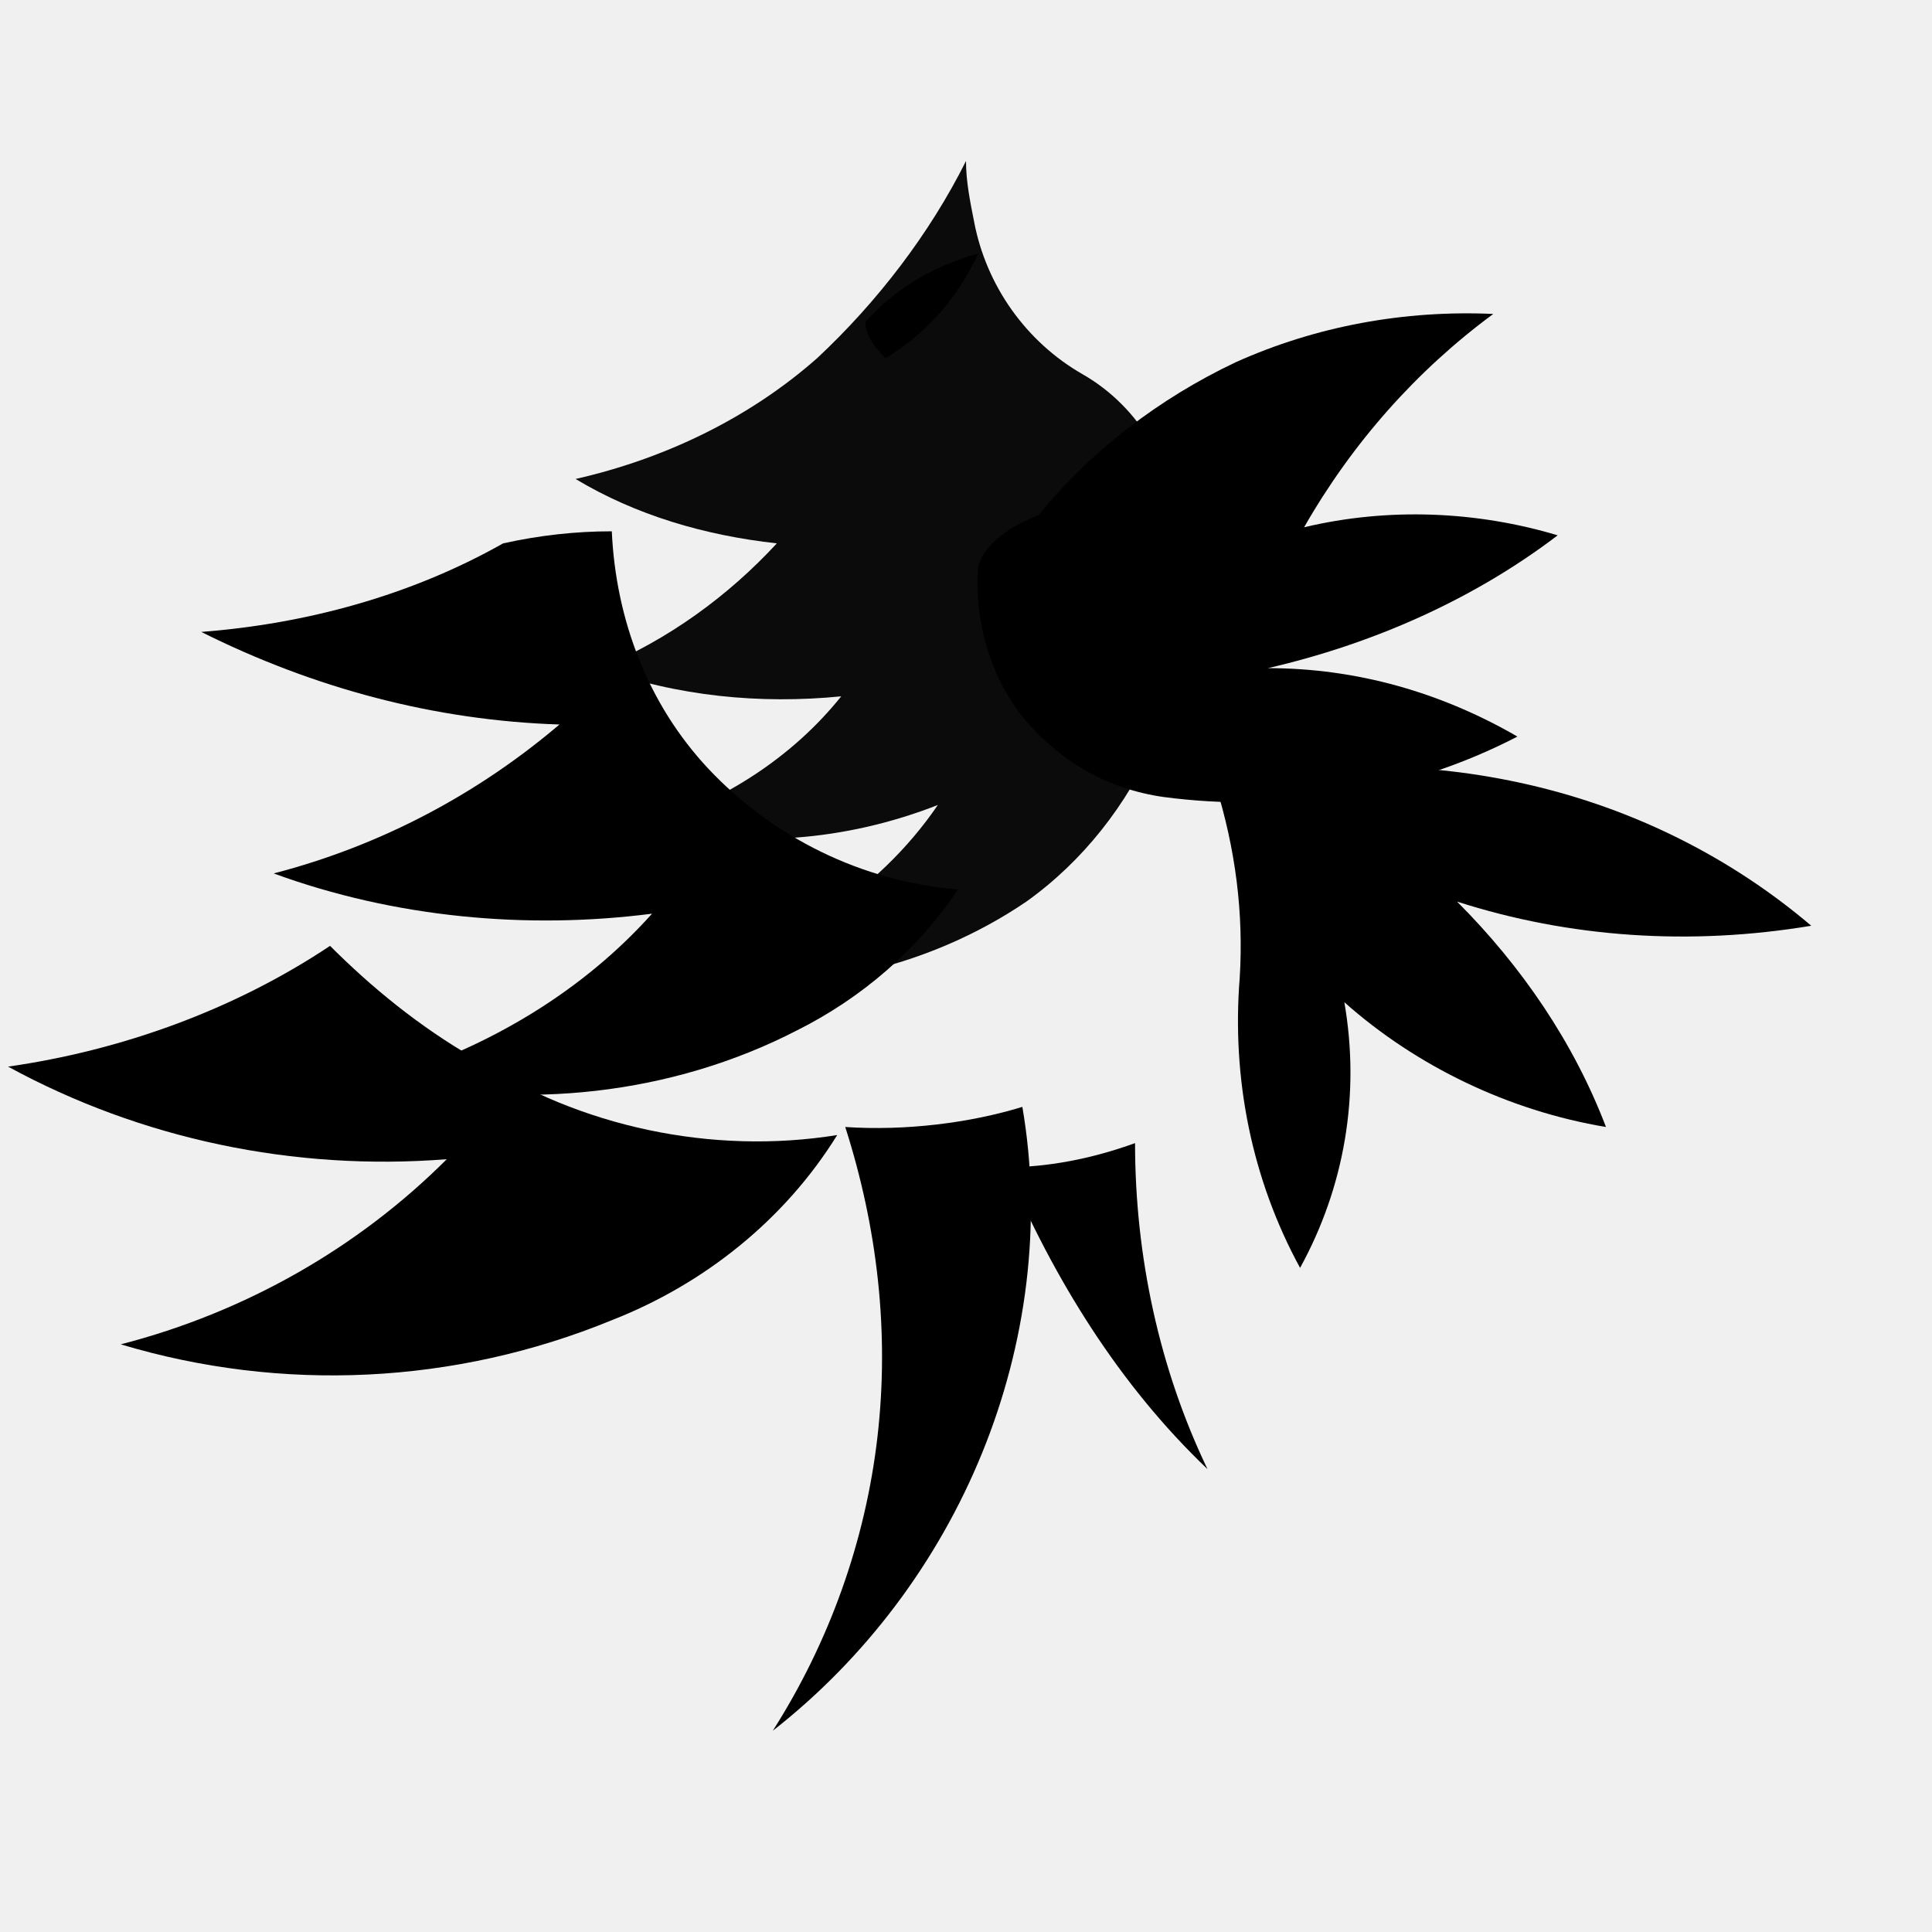
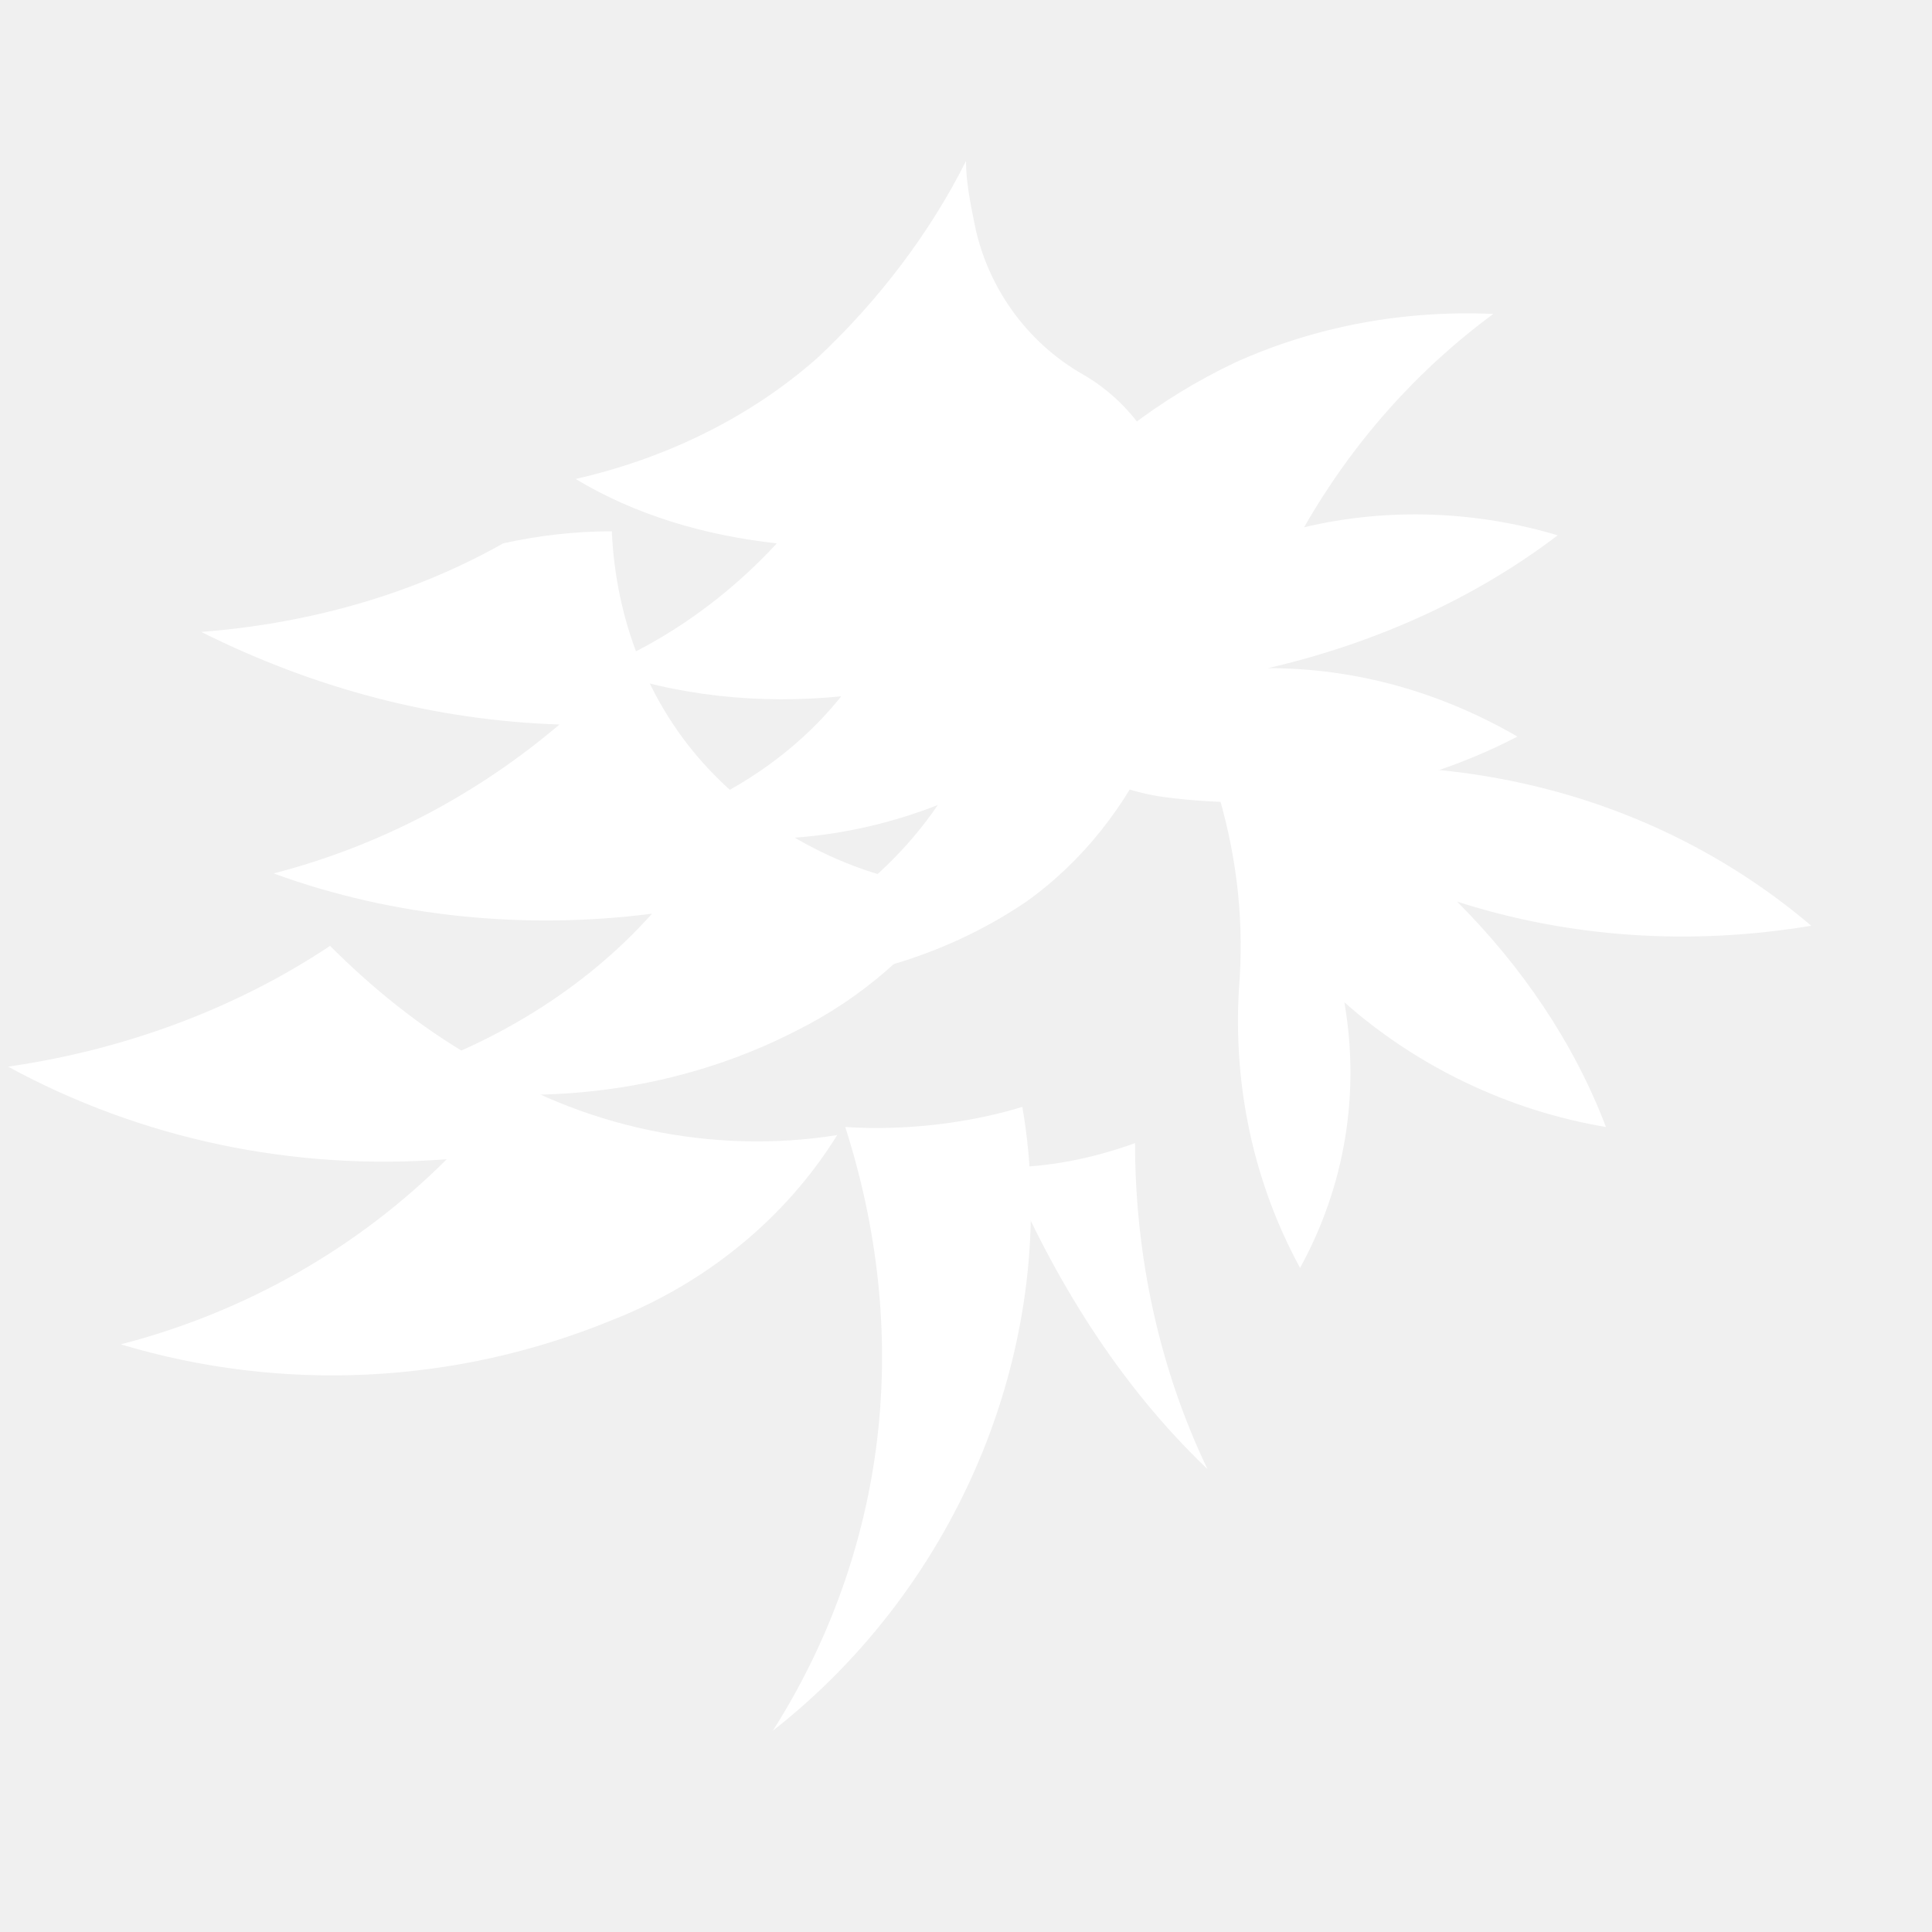
- <svg xmlns="http://www.w3.org/2000/svg" viewBox="0 0 48 48" width="100%" height="100%" fill="currentColor">
-   <path d="M24 4C23.1 5.8 21.8 7.5 20.3 8.9C18.6 10.4 16.5 11.4 14.3 11.9C15.8 12.8 17.5 13.3 19.3 13.5C18.1 14.8 16.6 15.9 14.9 16.6C16.8 17.3 18.9 17.5 20.9 17.3C19.7 18.8 18 19.9 16.1 20.5C18.5 21.1 21 20.9 23.3 20C21.8 22.2 19.4 23.7 16.8 24.3C19.8 24.8 23 24.1 25.5 22.4C26.9 21.4 28 20 28.7 18.4C29.4 16.8 29.6 15 29.3 13.3C29.2 12.5 29 11.7 28.6 11C28.2 10.3 27.6 9.7 26.9 9.3C25.5 8.5 24.5 7.1 24.2 5.5C24.1 5 24 4.5 24 4Z" opacity="0.95" />
+ <svg xmlns="http://www.w3.org/2000/svg" viewBox="0 0 48 48" width="100%" height="100%" fill="#ffffff">
+   <path d="M24 4C23.1 5.8 21.8 7.5 20.3 8.9C18.6 10.4 16.5 11.4 14.3 11.9C15.8 12.8 17.5 13.3 19.3 13.5C18.1 14.8 16.6 15.9 14.9 16.6C16.8 17.3 18.9 17.5 20.9 17.3C19.7 18.8 18 19.9 16.1 20.5C18.5 21.1 21 20.9 23.3 20C21.8 22.2 19.4 23.7 16.8 24.3C19.8 24.8 23 24.1 25.5 22.4C26.9 21.4 28 20 28.7 18.4C29.4 16.8 29.6 15 29.3 13.3C29.2 12.5 29 11.7 28.6 11C28.2 10.3 27.6 9.7 26.9 9.3C25.5 8.5 24.5 7.1 24.2 5.5C24.1 5 24 4.5 24 4Z" />
  <path d="M12.5 13.5C10.2 14.8 7.6 15.5 5 15.7C7.8 17.1 10.8 17.9 13.9 18C11.9 19.7 9.5 21 6.8 21.7C9.8 22.8 13.1 23.1 16.2 22.7C14.5 24.6 12.2 26 9.6 26.8C13 27.6 16.7 27.2 19.8 25.6C21.4 24.8 22.8 23.6 23.8 22.1C21.4 21.9 19.2 20.8 17.6 19.1C16.1 17.5 15.3 15.4 15.2 13.2C14.3 13.2 13.4 13.3 12.5 13.5Z" />
  <path d="M25.8 12.8C27.1 11.2 28.8 9.9 30.7 9C32.7 8.1 34.9 7.7 37.1 7.8C35.2 9.2 33.6 11 32.4 13.1C34.5 12.6 36.7 12.7 38.7 13.3C36.6 14.9 34.1 16 31.5 16.6C33.7 16.6 35.8 17.2 37.7 18.3C35 19.7 31.9 20.2 28.9 19.8C27.5 19.6 26.3 18.9 25.4 17.8C24.6 16.8 24.2 15.4 24.3 14.1C24.4 13.6 25 13.1 25.8 12.8Z" />
  <path d="M30.2 19.5C32.8 18.9 35.4 18.9 38 19.5C40.6 20.1 43 21.3 45 23C42 23.5 39 23.3 36.2 22.4C37.8 24 39.1 25.9 39.9 28C37.5 27.6 35.2 26.5 33.4 24.9C33.8 27.2 33.4 29.5 32.3 31.5C31.1 29.3 30.6 26.8 30.8 24.3C30.9 22.7 30.7 21.1 30.2 19.5Z" />
  <path d="M21.5 8C22.2 7.2 23.2 6.6 24.3 6.3C23.8 7.4 23 8.3 22 8.9C21.7 8.6 21.5 8.3 21.5 8Z" />
  <path d="M8.2 23.5C5.8 25.1 3 26.1 0.2 26.5C3.5 28.3 7.3 29.1 11.1 28.8C8.9 31 6.1 32.6 3 33.4C7 34.6 11.3 34.4 15.2 32.8C17.5 31.9 19.5 30.3 20.8 28.2C17.7 28.7 14.4 28 11.8 26.3C10.4 25.5 9.2 24.5 8.2 23.5Z" />
  <path d="M21 28C21.8 30.5 22.1 33.1 21.8 35.7C21.5 38.3 20.6 40.8 19.2 43C21.5 41.2 23.3 38.8 24.4 36.1C25.5 33.4 25.9 30.4 25.4 27.5C24.1 27.9 22.5 28.1 21 28Z" />
  <path d="M25 29C26.2 31.8 27.8 34.4 30 36.5C28.8 34 28.2 31.2 28.2 28.4C27.1 28.8 26 29 25 29Z" />
</svg>
